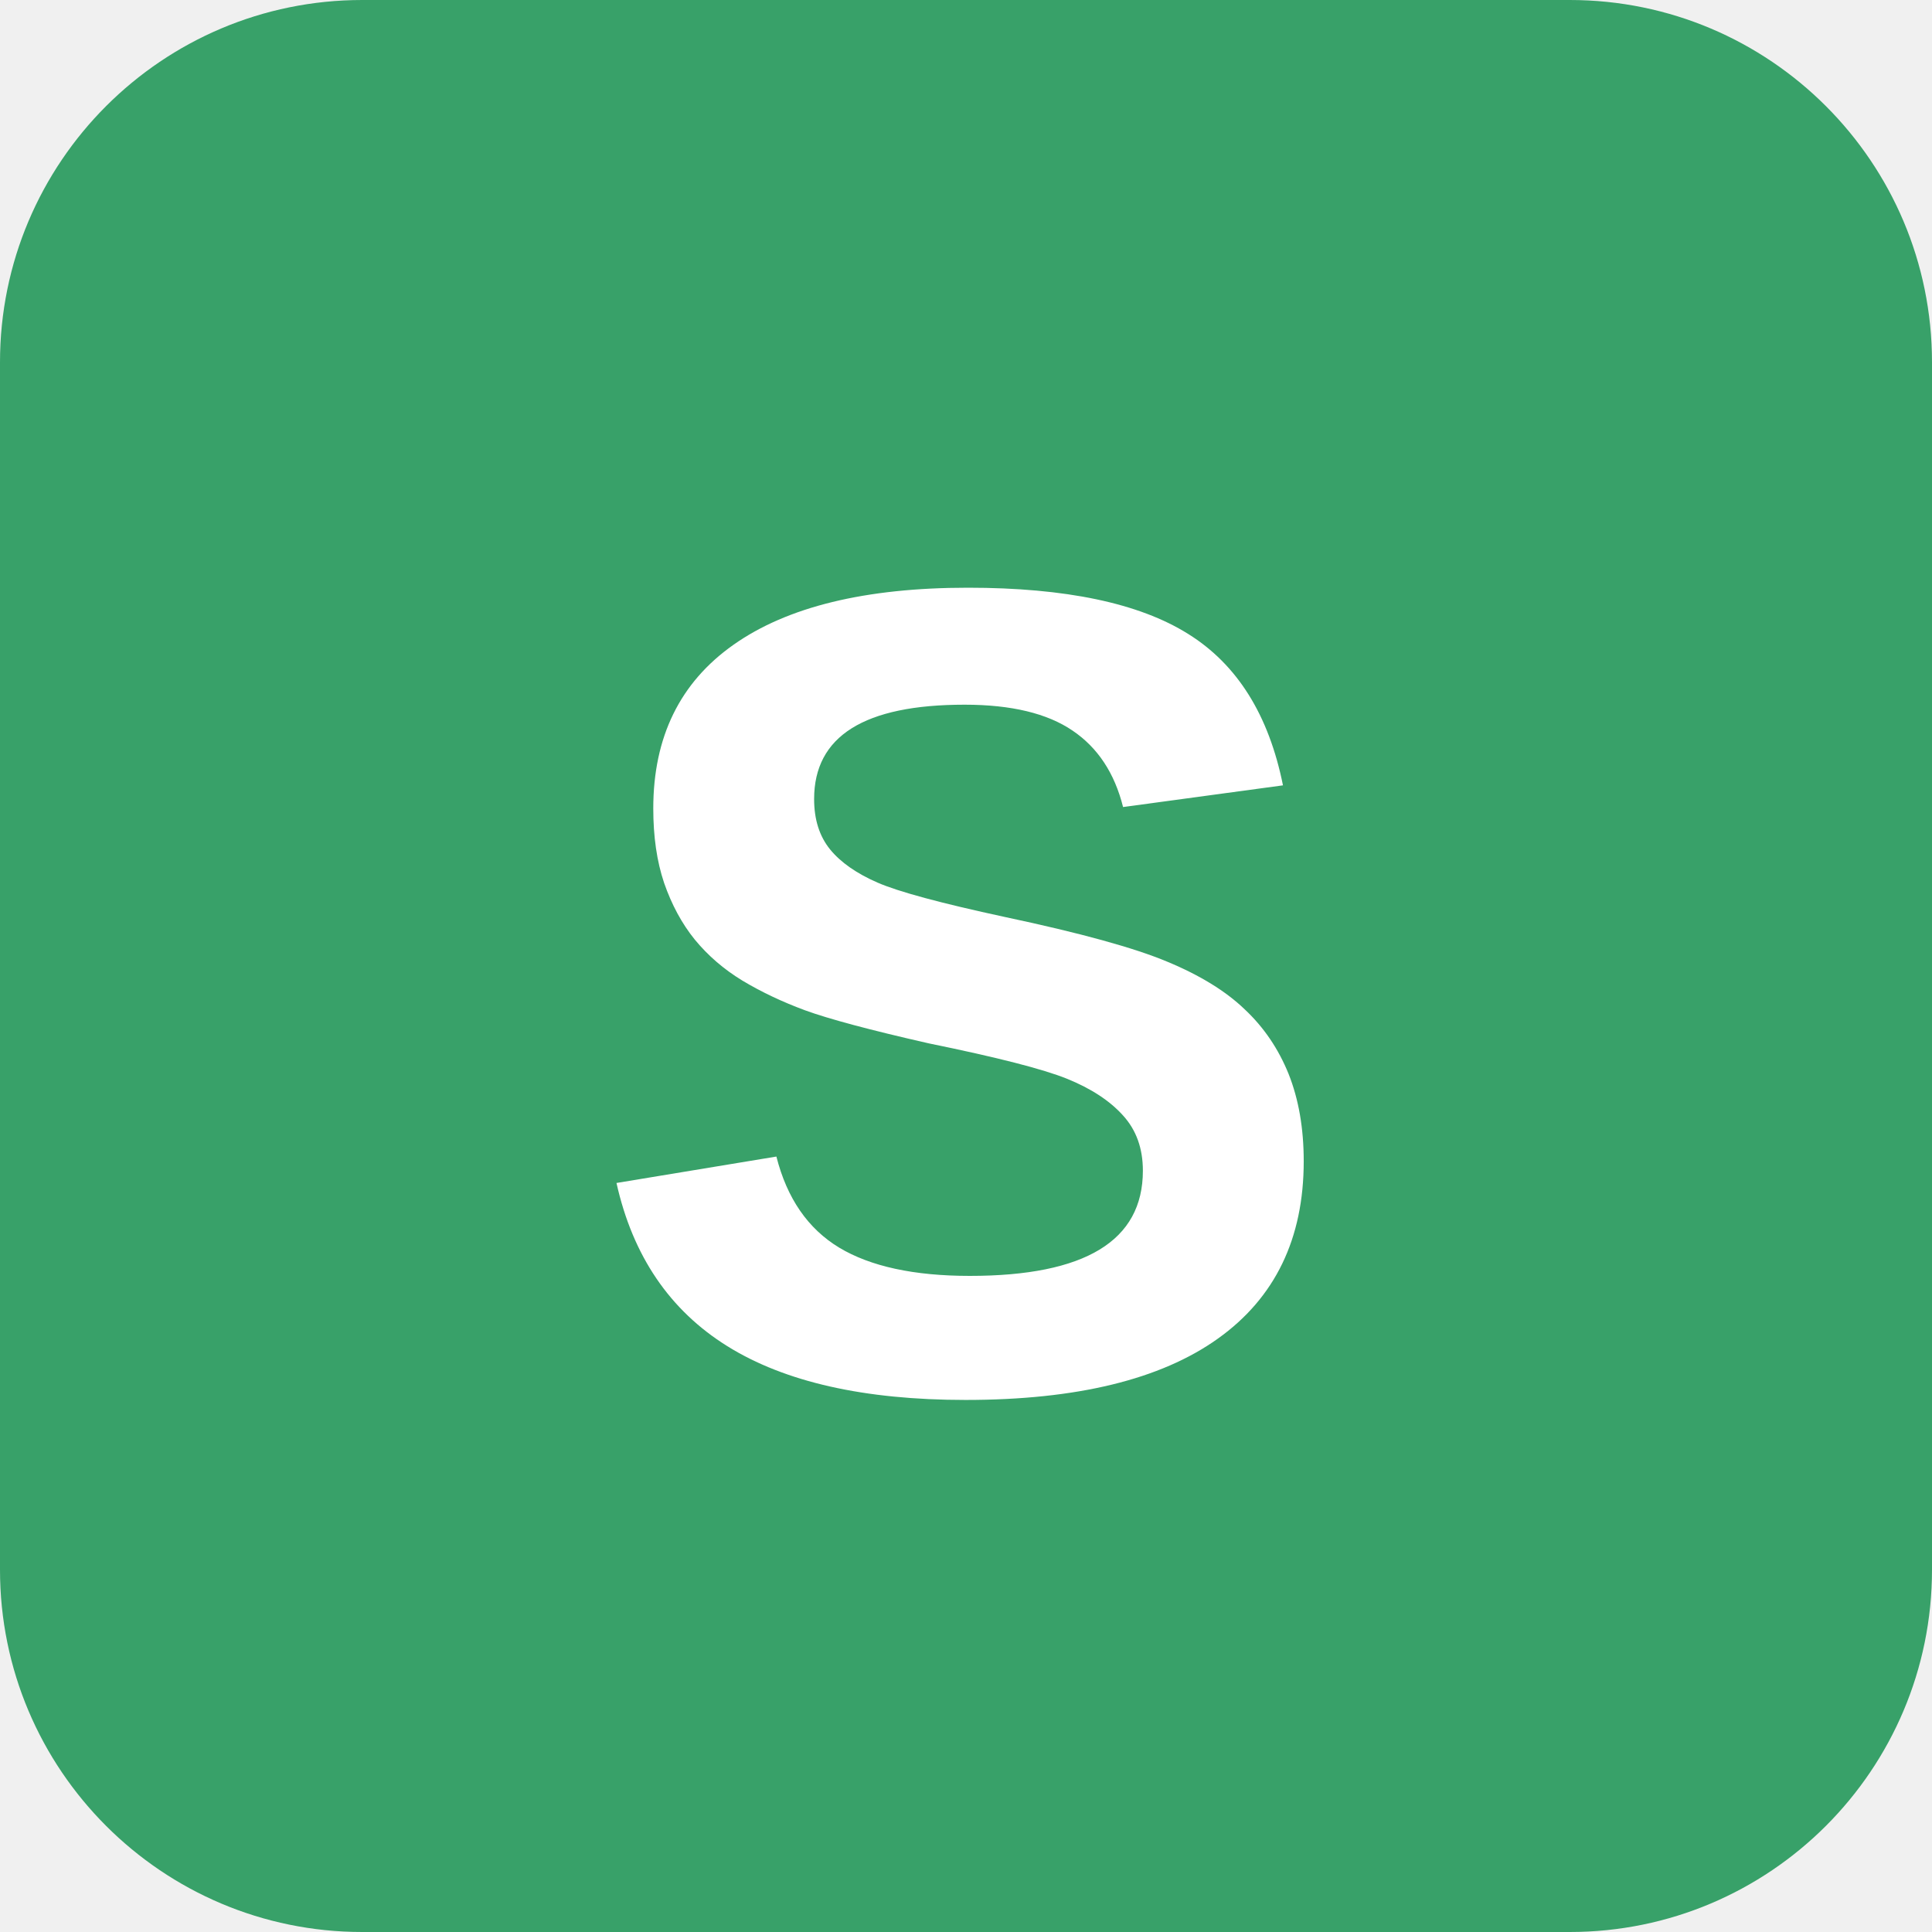
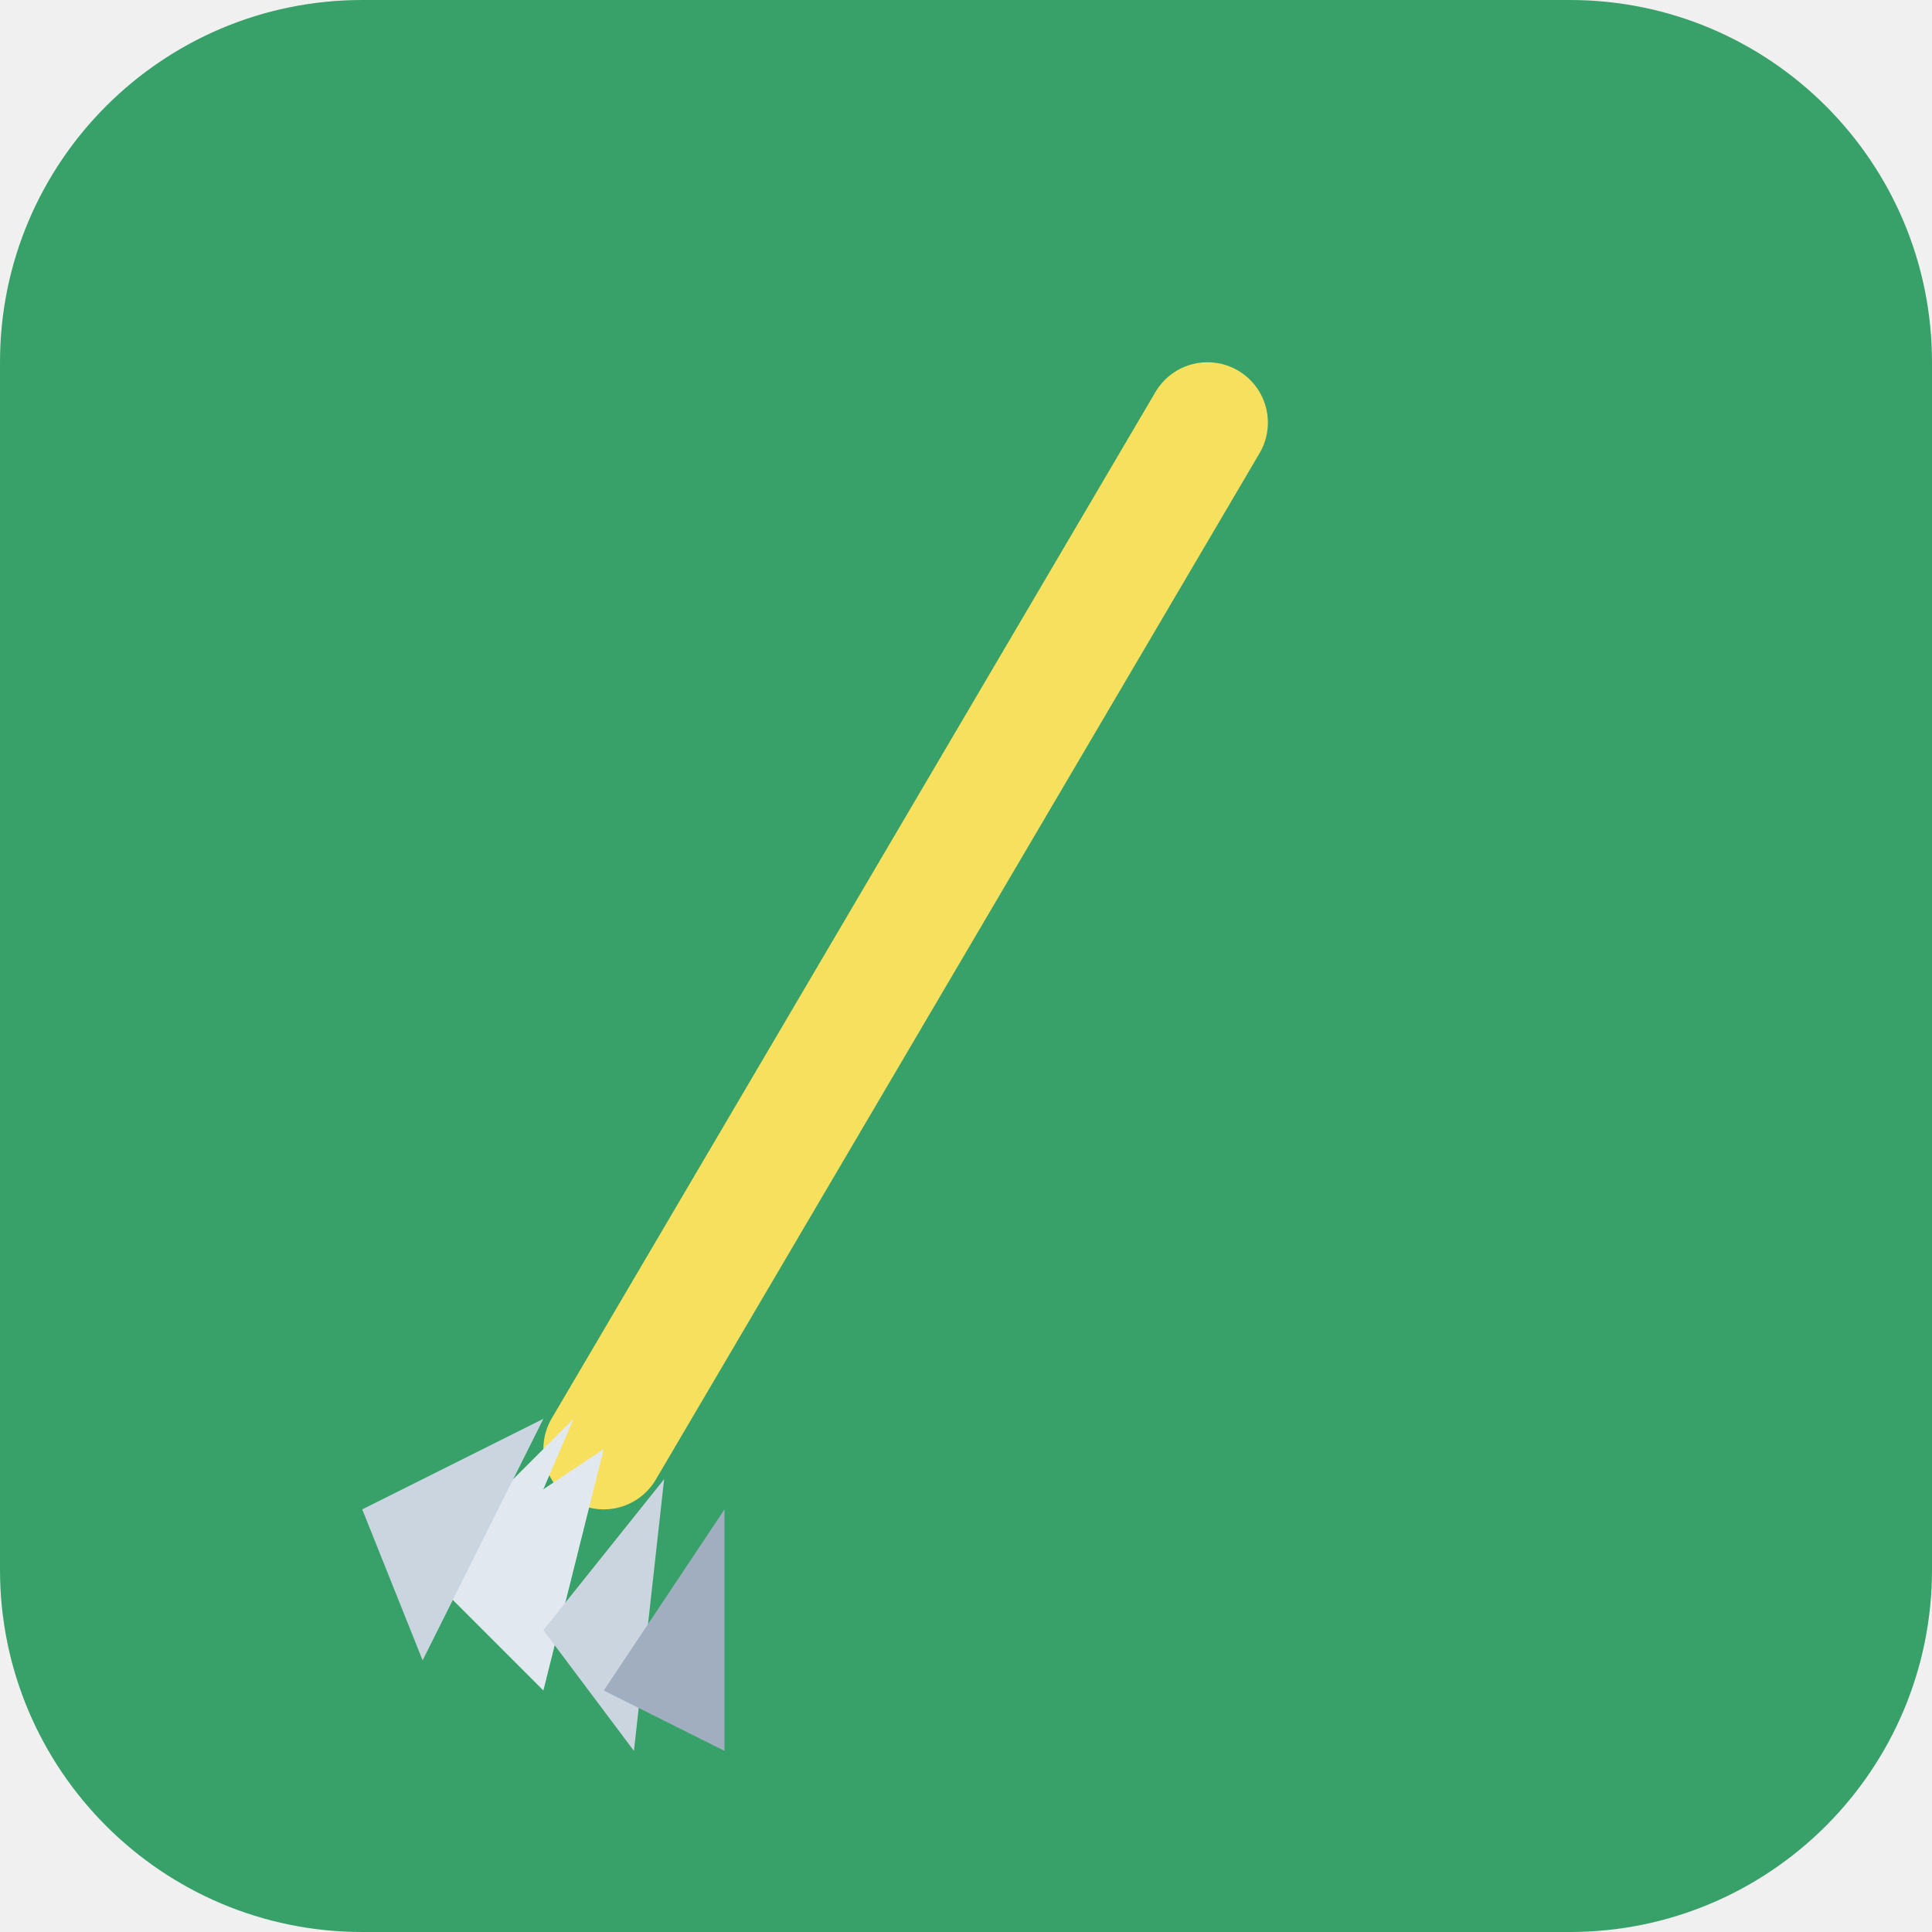
<svg xmlns="http://www.w3.org/2000/svg" viewBox="0 0 64 64">
  <rect width="64" height="64" rx="12" fill="#38A169" />
-   <text x="32" y="46" text-anchor="middle" font-size="38" font-family="Arial,sans-serif" font-weight="bold" fill="white">S</text>
+   <line x1="20" y1="48" x2="40" y2="14" stroke="#F6E05E" stroke-width="4" stroke-linecap="round" />
+   <path d="M14 52 L20 48 L18 56 Z" fill="#E2E8F0" />
+   <path d="M18 54 L22 49 L21 58 Z" fill="#CBD5E0" />
+   <path d="M16 50 L19 47 L16 54 Z" fill="#E2E8F0" />
+   <path d="M20 56 L24 50 L24 58 Z" fill="#A0AEC0" />
+   <path d="M12 50 L18 47 L14 55 Z" fill="#CBD5E0" />
</svg>
